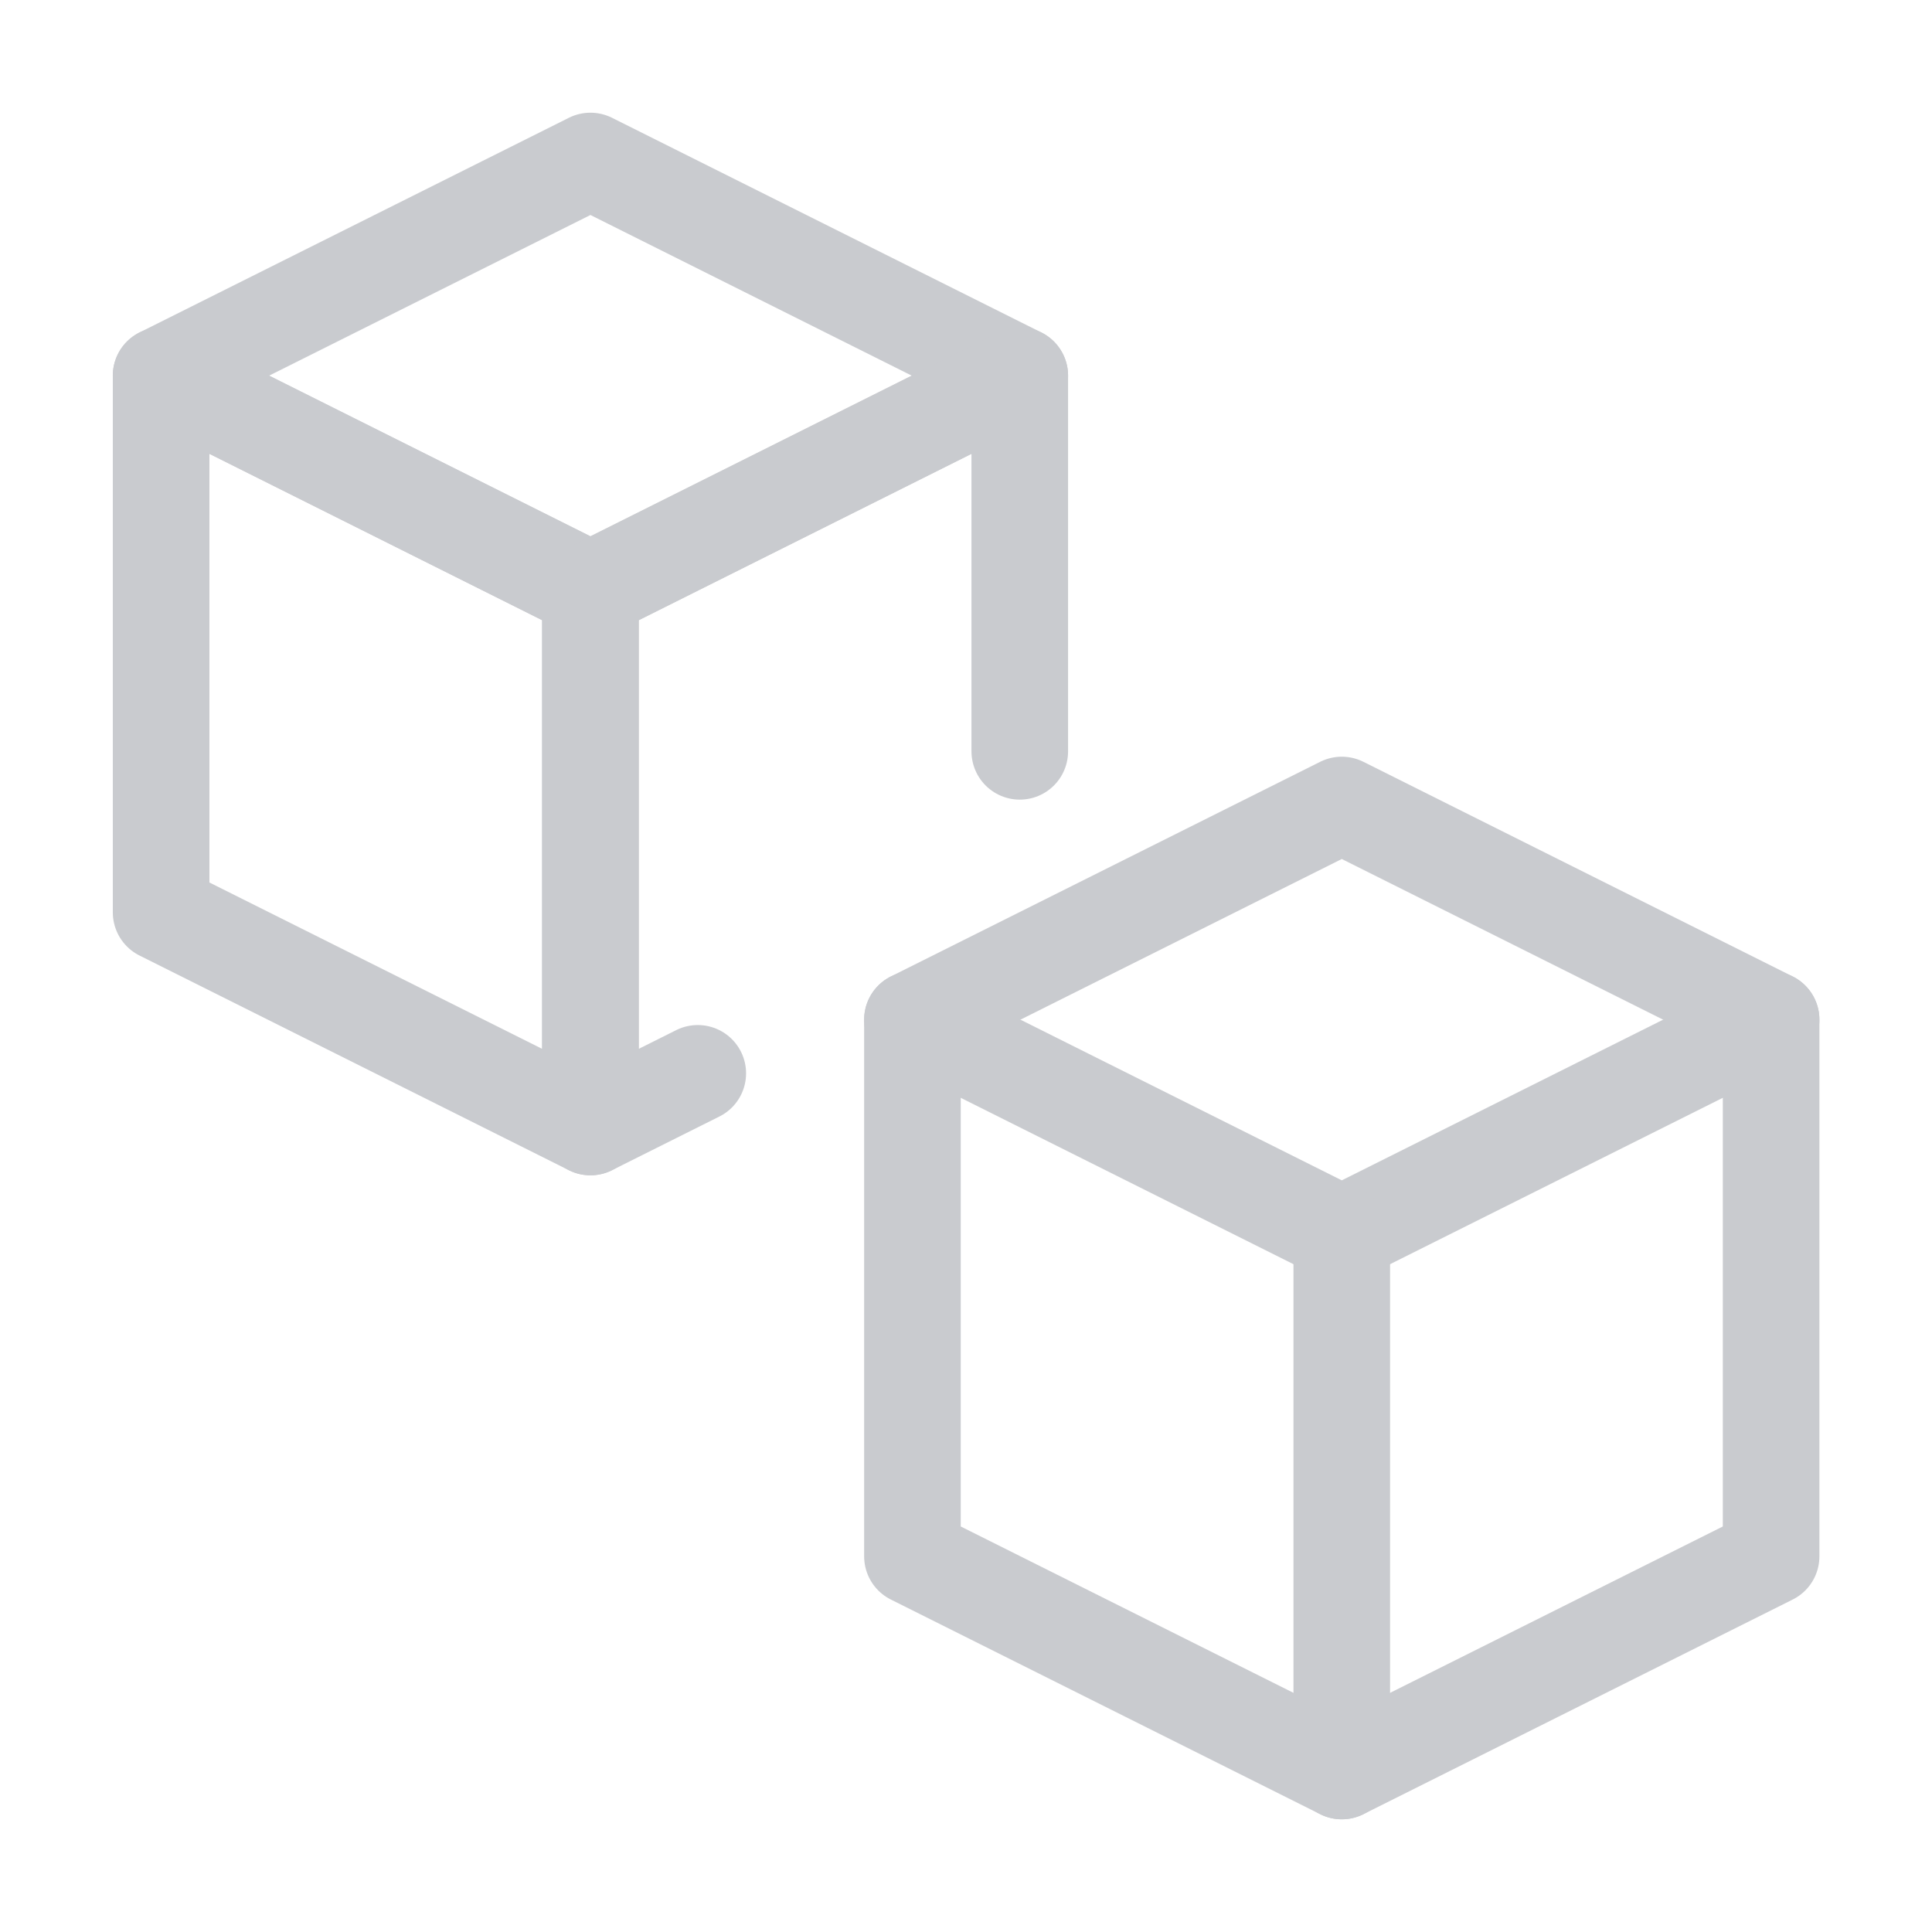
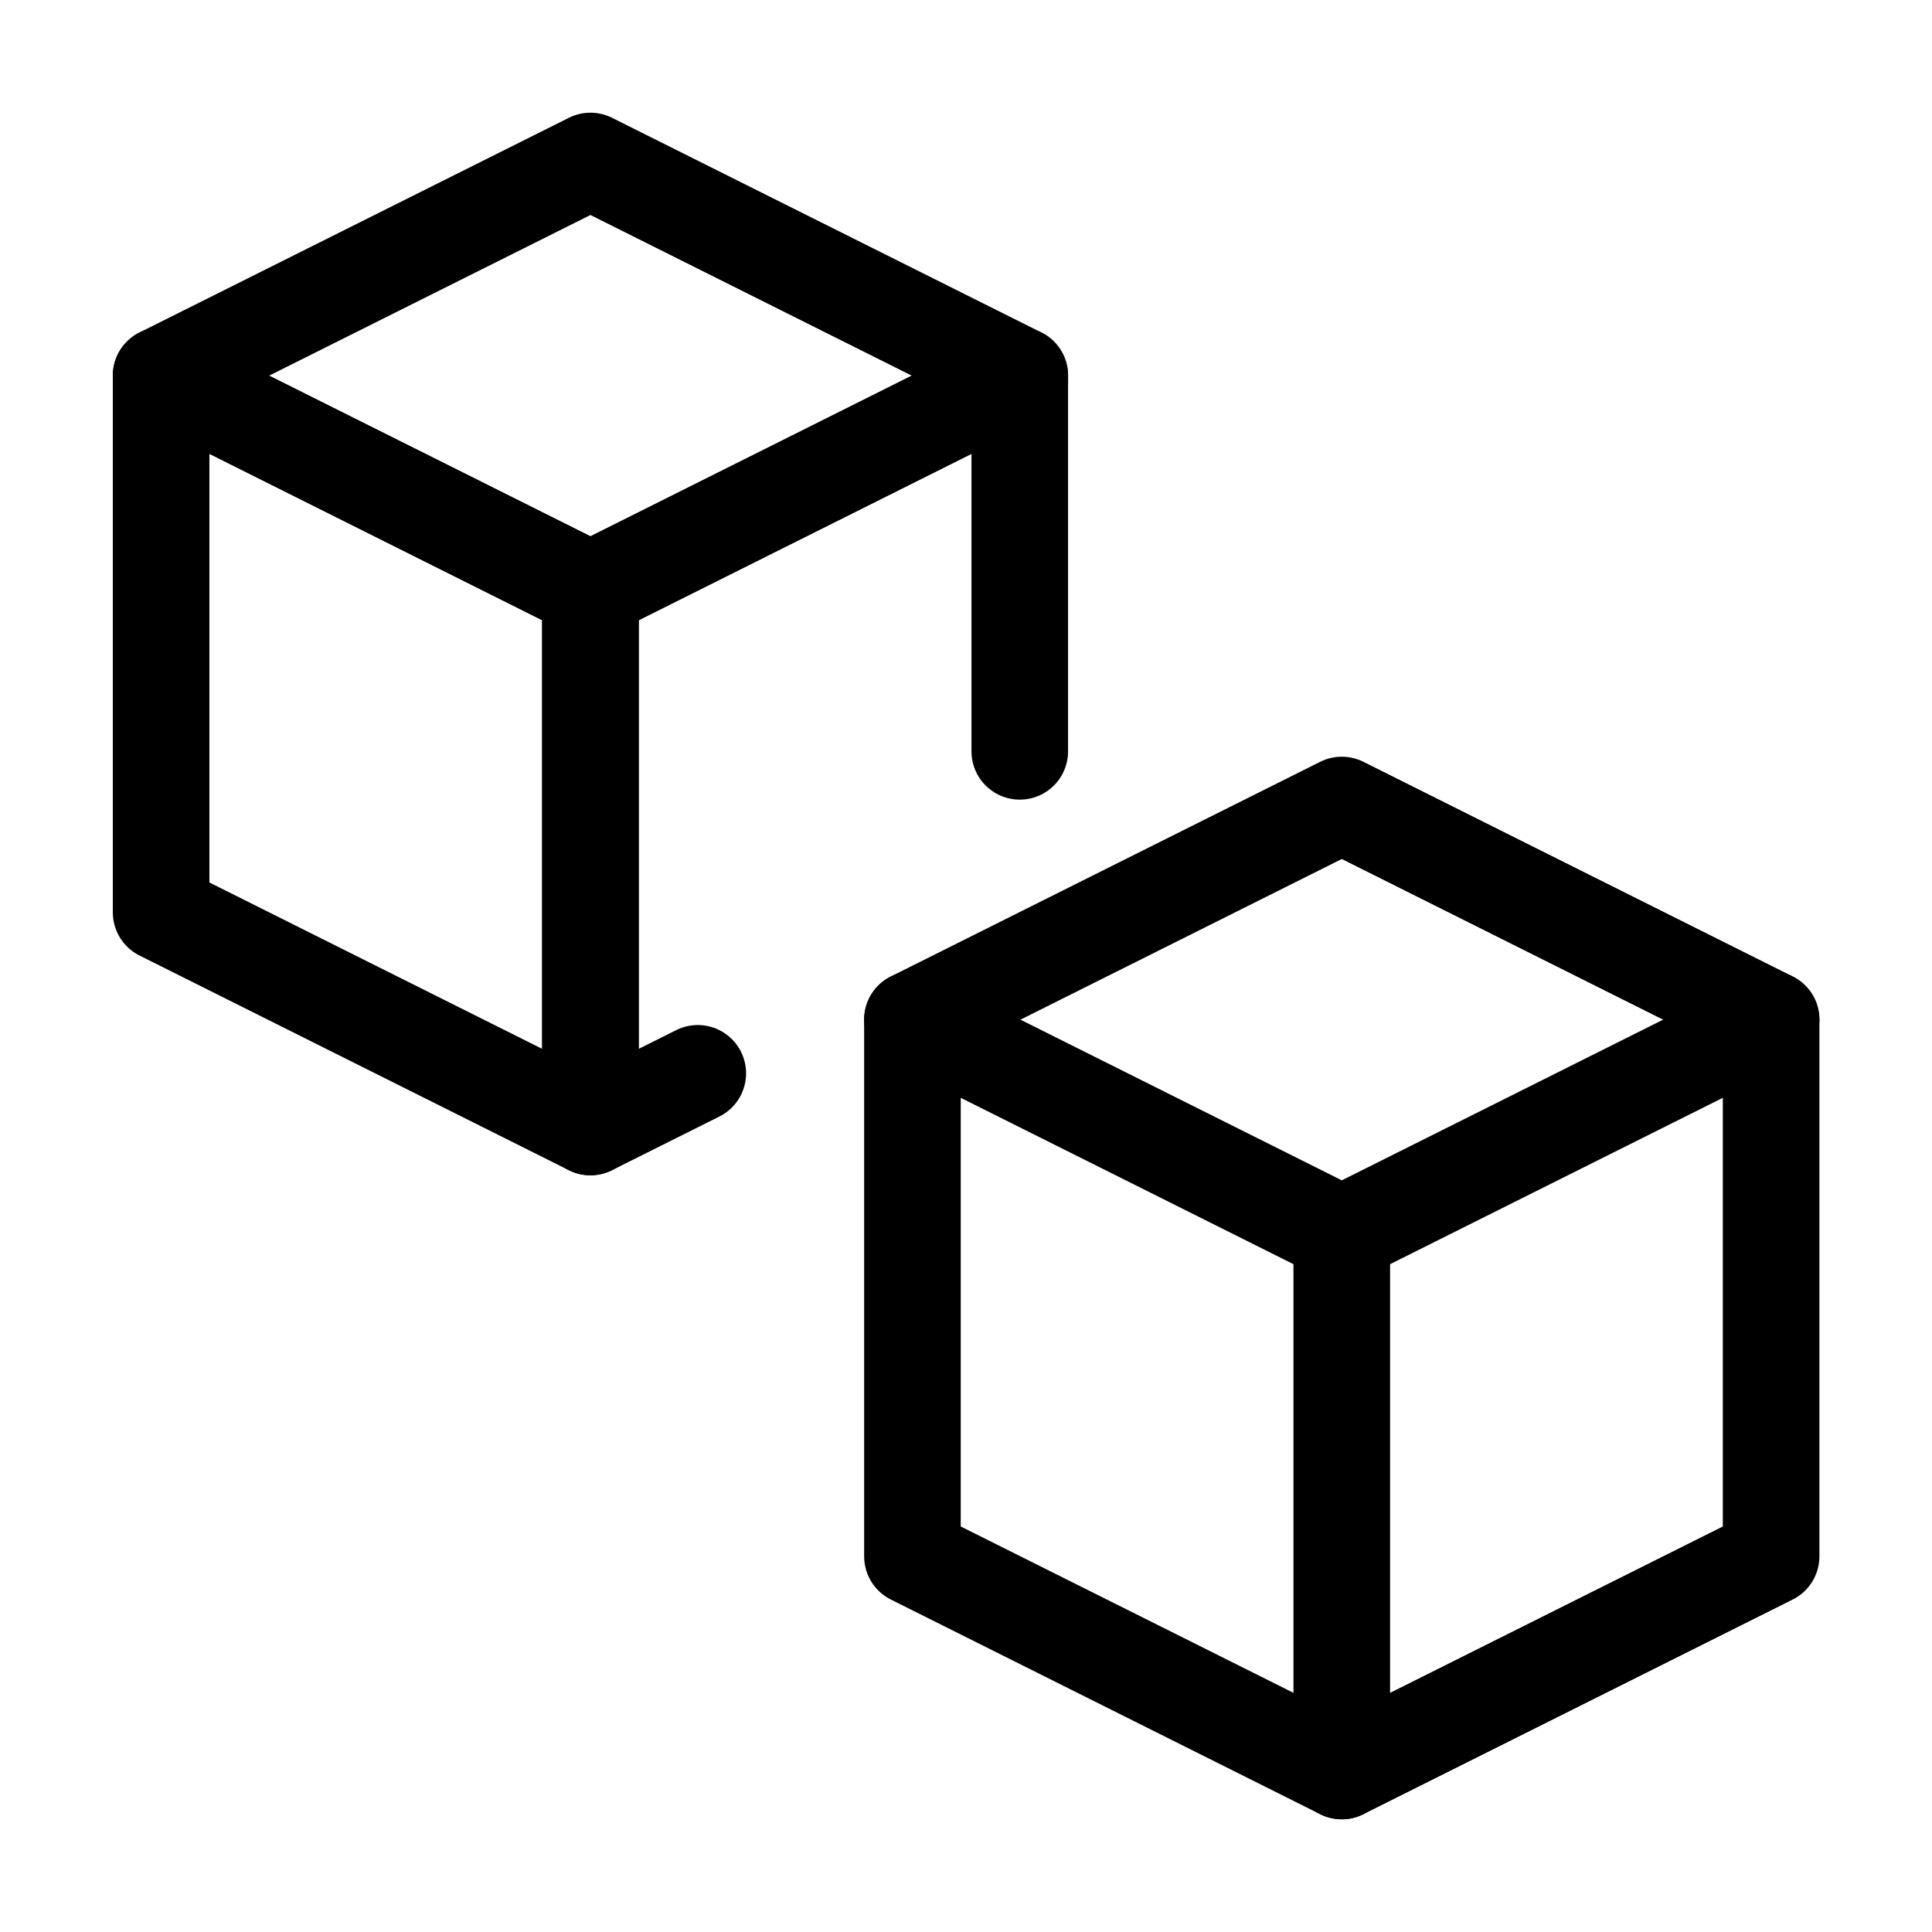
<svg xmlns="http://www.w3.org/2000/svg" width="18" height="18" viewBox="0 0 18 18" fill="none">
-   <path d="M8.501 9.5L12.501 11.5L16.501 9.5" stroke="#C9CBCF" stroke-width="0.9" stroke-linecap="round" stroke-linejoin="round" />
-   <path d="M5.501 5.5L1.501 3.5V8.5L5.501 10.5V5.5Z" stroke="#C9CBCF" stroke-width="0.9" stroke-linecap="round" stroke-linejoin="round" />
-   <path d="M5.501 5.5L9.501 3.5L5.501 1.5L1.501 3.5L5.501 5.5Z" stroke="#C9CBCF" stroke-width="0.9" stroke-linecap="round" stroke-linejoin="round" />
-   <path d="M9.501 7V3.5L5.501 5.5V10.5L6.501 10" stroke="#C9CBCF" stroke-width="0.9" stroke-linecap="round" stroke-linejoin="round" />
-   <path d="M12.501 7.5L8.501 9.5V14.5L12.501 16.5L16.501 14.5V9.5L12.501 7.5Z" stroke="#C9CBCF" stroke-width="0.9" stroke-linecap="round" stroke-linejoin="round" />
-   <path d="M12.501 11.5V16.5" stroke="#C9CBCF" stroke-width="0.9" stroke-linecap="round" stroke-linejoin="round" />
+   <path d="M8.501 9.5L12.501 11.5L16.501 9.5" stroke="currentColor" stroke-width="0.9" stroke-linecap="round" stroke-linejoin="round" />
+   <path d="M5.501 5.5L1.501 3.5V8.5L5.501 10.5V5.5Z" stroke="currentColor" stroke-width="0.9" stroke-linecap="round" stroke-linejoin="round" />
+   <path d="M5.501 5.5L9.501 3.5L5.501 1.5L1.501 3.5L5.501 5.5Z" stroke="currentColor" stroke-width="0.9" stroke-linecap="round" stroke-linejoin="round" />
+   <path d="M9.501 7V3.5L5.501 5.5V10.5L6.501 10" stroke="currentColor" stroke-width="0.9" stroke-linecap="round" stroke-linejoin="round" />
+   <path d="M12.501 7.5L8.501 9.5V14.5L12.501 16.5L16.501 14.5V9.5L12.501 7.5Z" stroke="currentColor" stroke-width="0.9" stroke-linecap="round" stroke-linejoin="round" />
+   <path d="M12.501 11.5V16.5" stroke="currentColor" stroke-width="0.9" stroke-linecap="round" stroke-linejoin="round" />
</svg>
